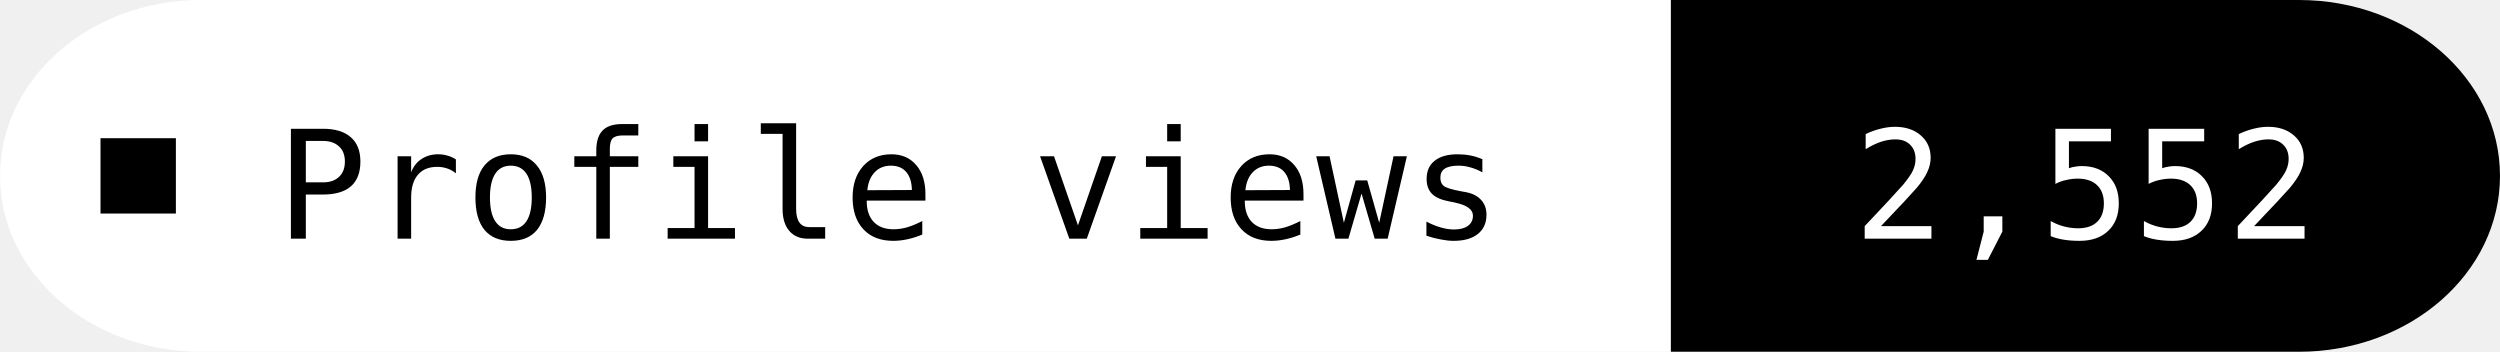
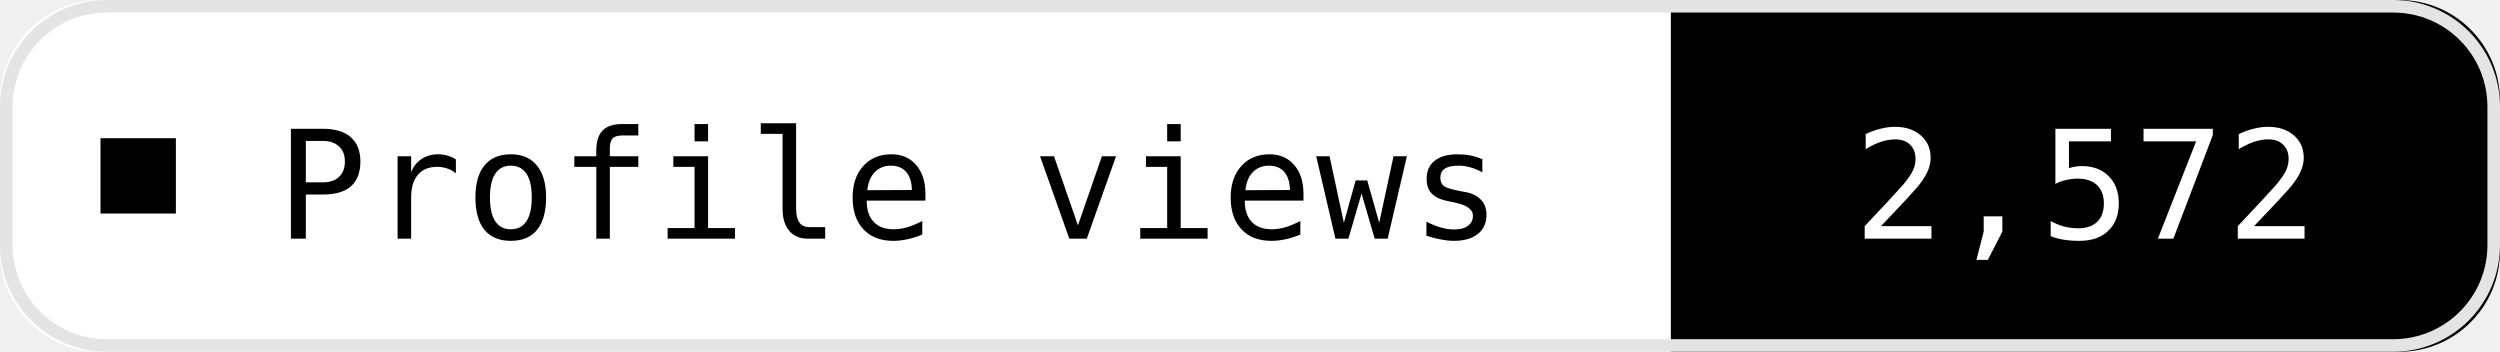
<svg xmlns="http://www.w3.org/2000/svg" width="199" height="28" viewBox="0 0 199 28" role="img">
  <defs>
    <clipPath id="card">
-       <rect width="199" height="28" rx="16" />
+       <rect width="199" height="28" rx="8" />
    </clipPath>
  </defs>
  <g clip-path="url(#card)">
    <rect width="199" height="28" fill="#FFFFFF" />
    <rect x="133" width="66" height="28" fill="#000000" />
    <rect x="8" y="11" width="6" height="6" fill="#000000" />
    <text x="22" y="19" fill="#000000" text-anchor="start" font-family="ui-monospace, Geist Mono, monospace" font-size="12" letter-spacing="0.3" dominant-baseline="auto">Profile views</text>
-     <text x="166.0" y="19" fill="#FFFFFF" text-anchor="middle" font-family="ui-monospace, Geist Mono, monospace" font-size="12" letter-spacing="0.2" dominant-baseline="auto">2,552</text>
+     <text x="166.0" y="19" fill="#FFFFFF" text-anchor="middle" font-family="ui-monospace, Geist Mono, monospace" font-size="12" letter-spacing="0.2" dominant-baseline="auto">2,572</text>
  </g>
+   <rect x="0.5" y="0.5" width="198" height="27" rx="8" fill="none" stroke="#E4E4E4" />
</svg>
